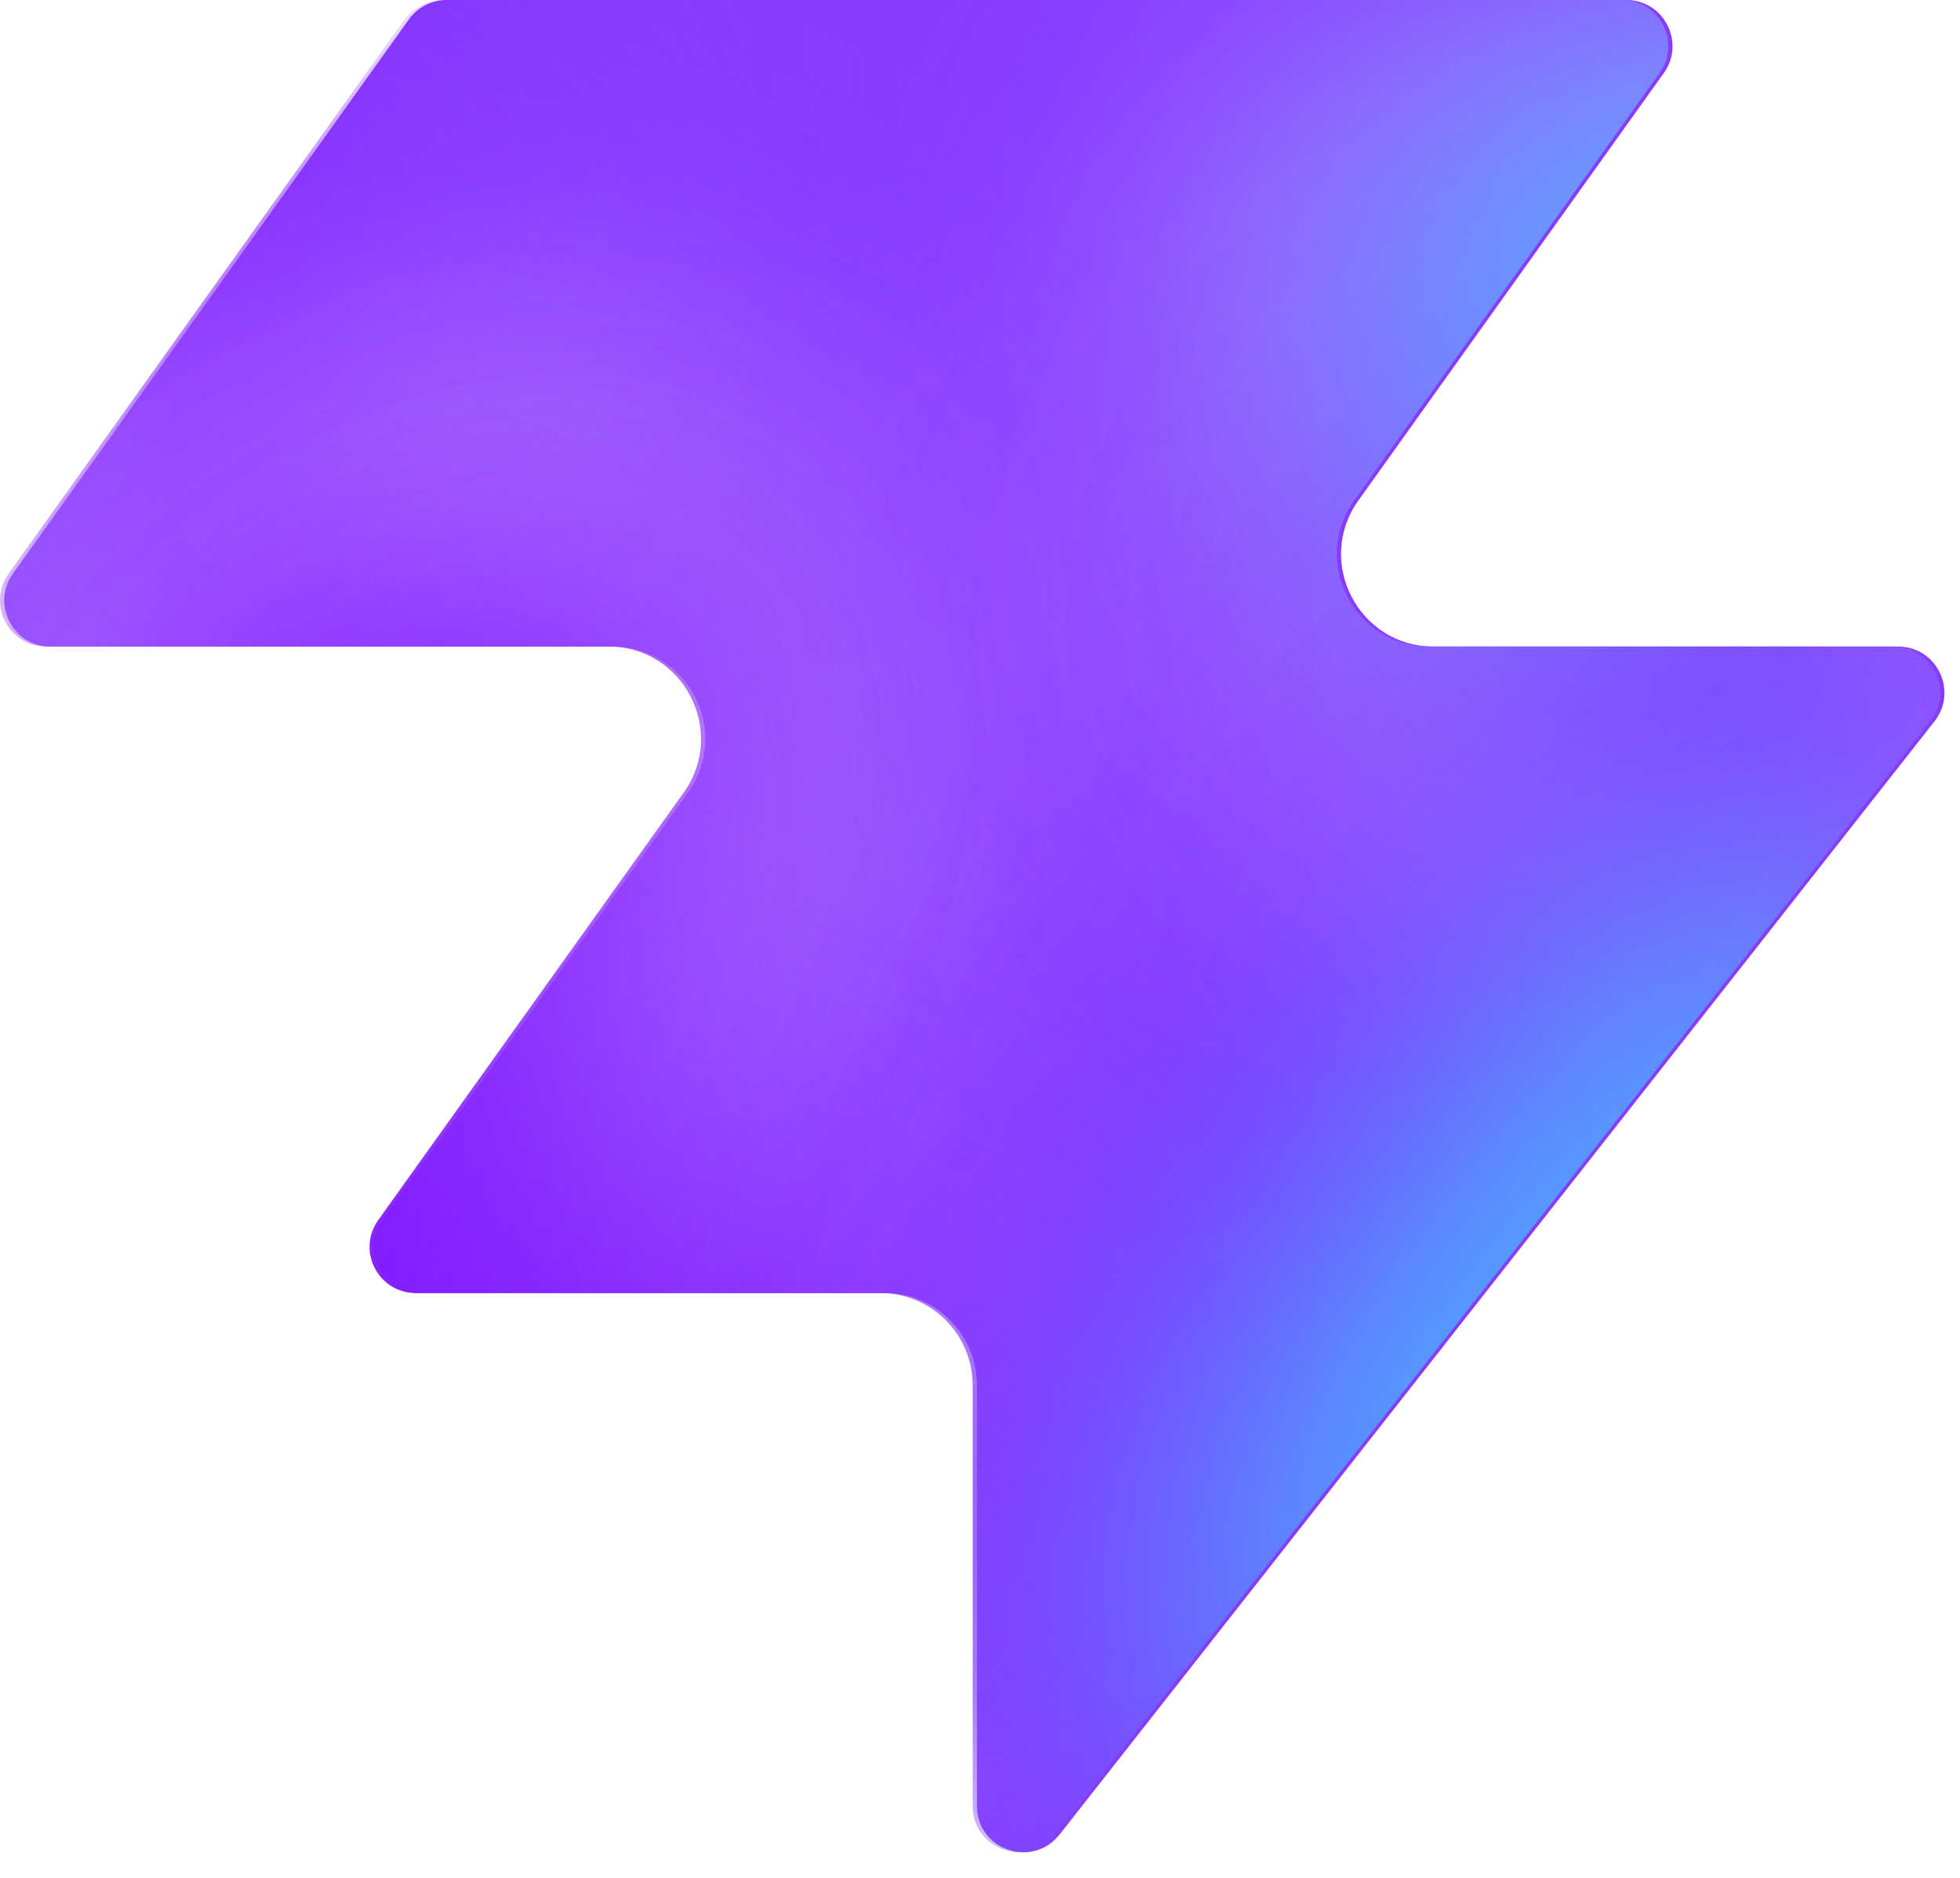
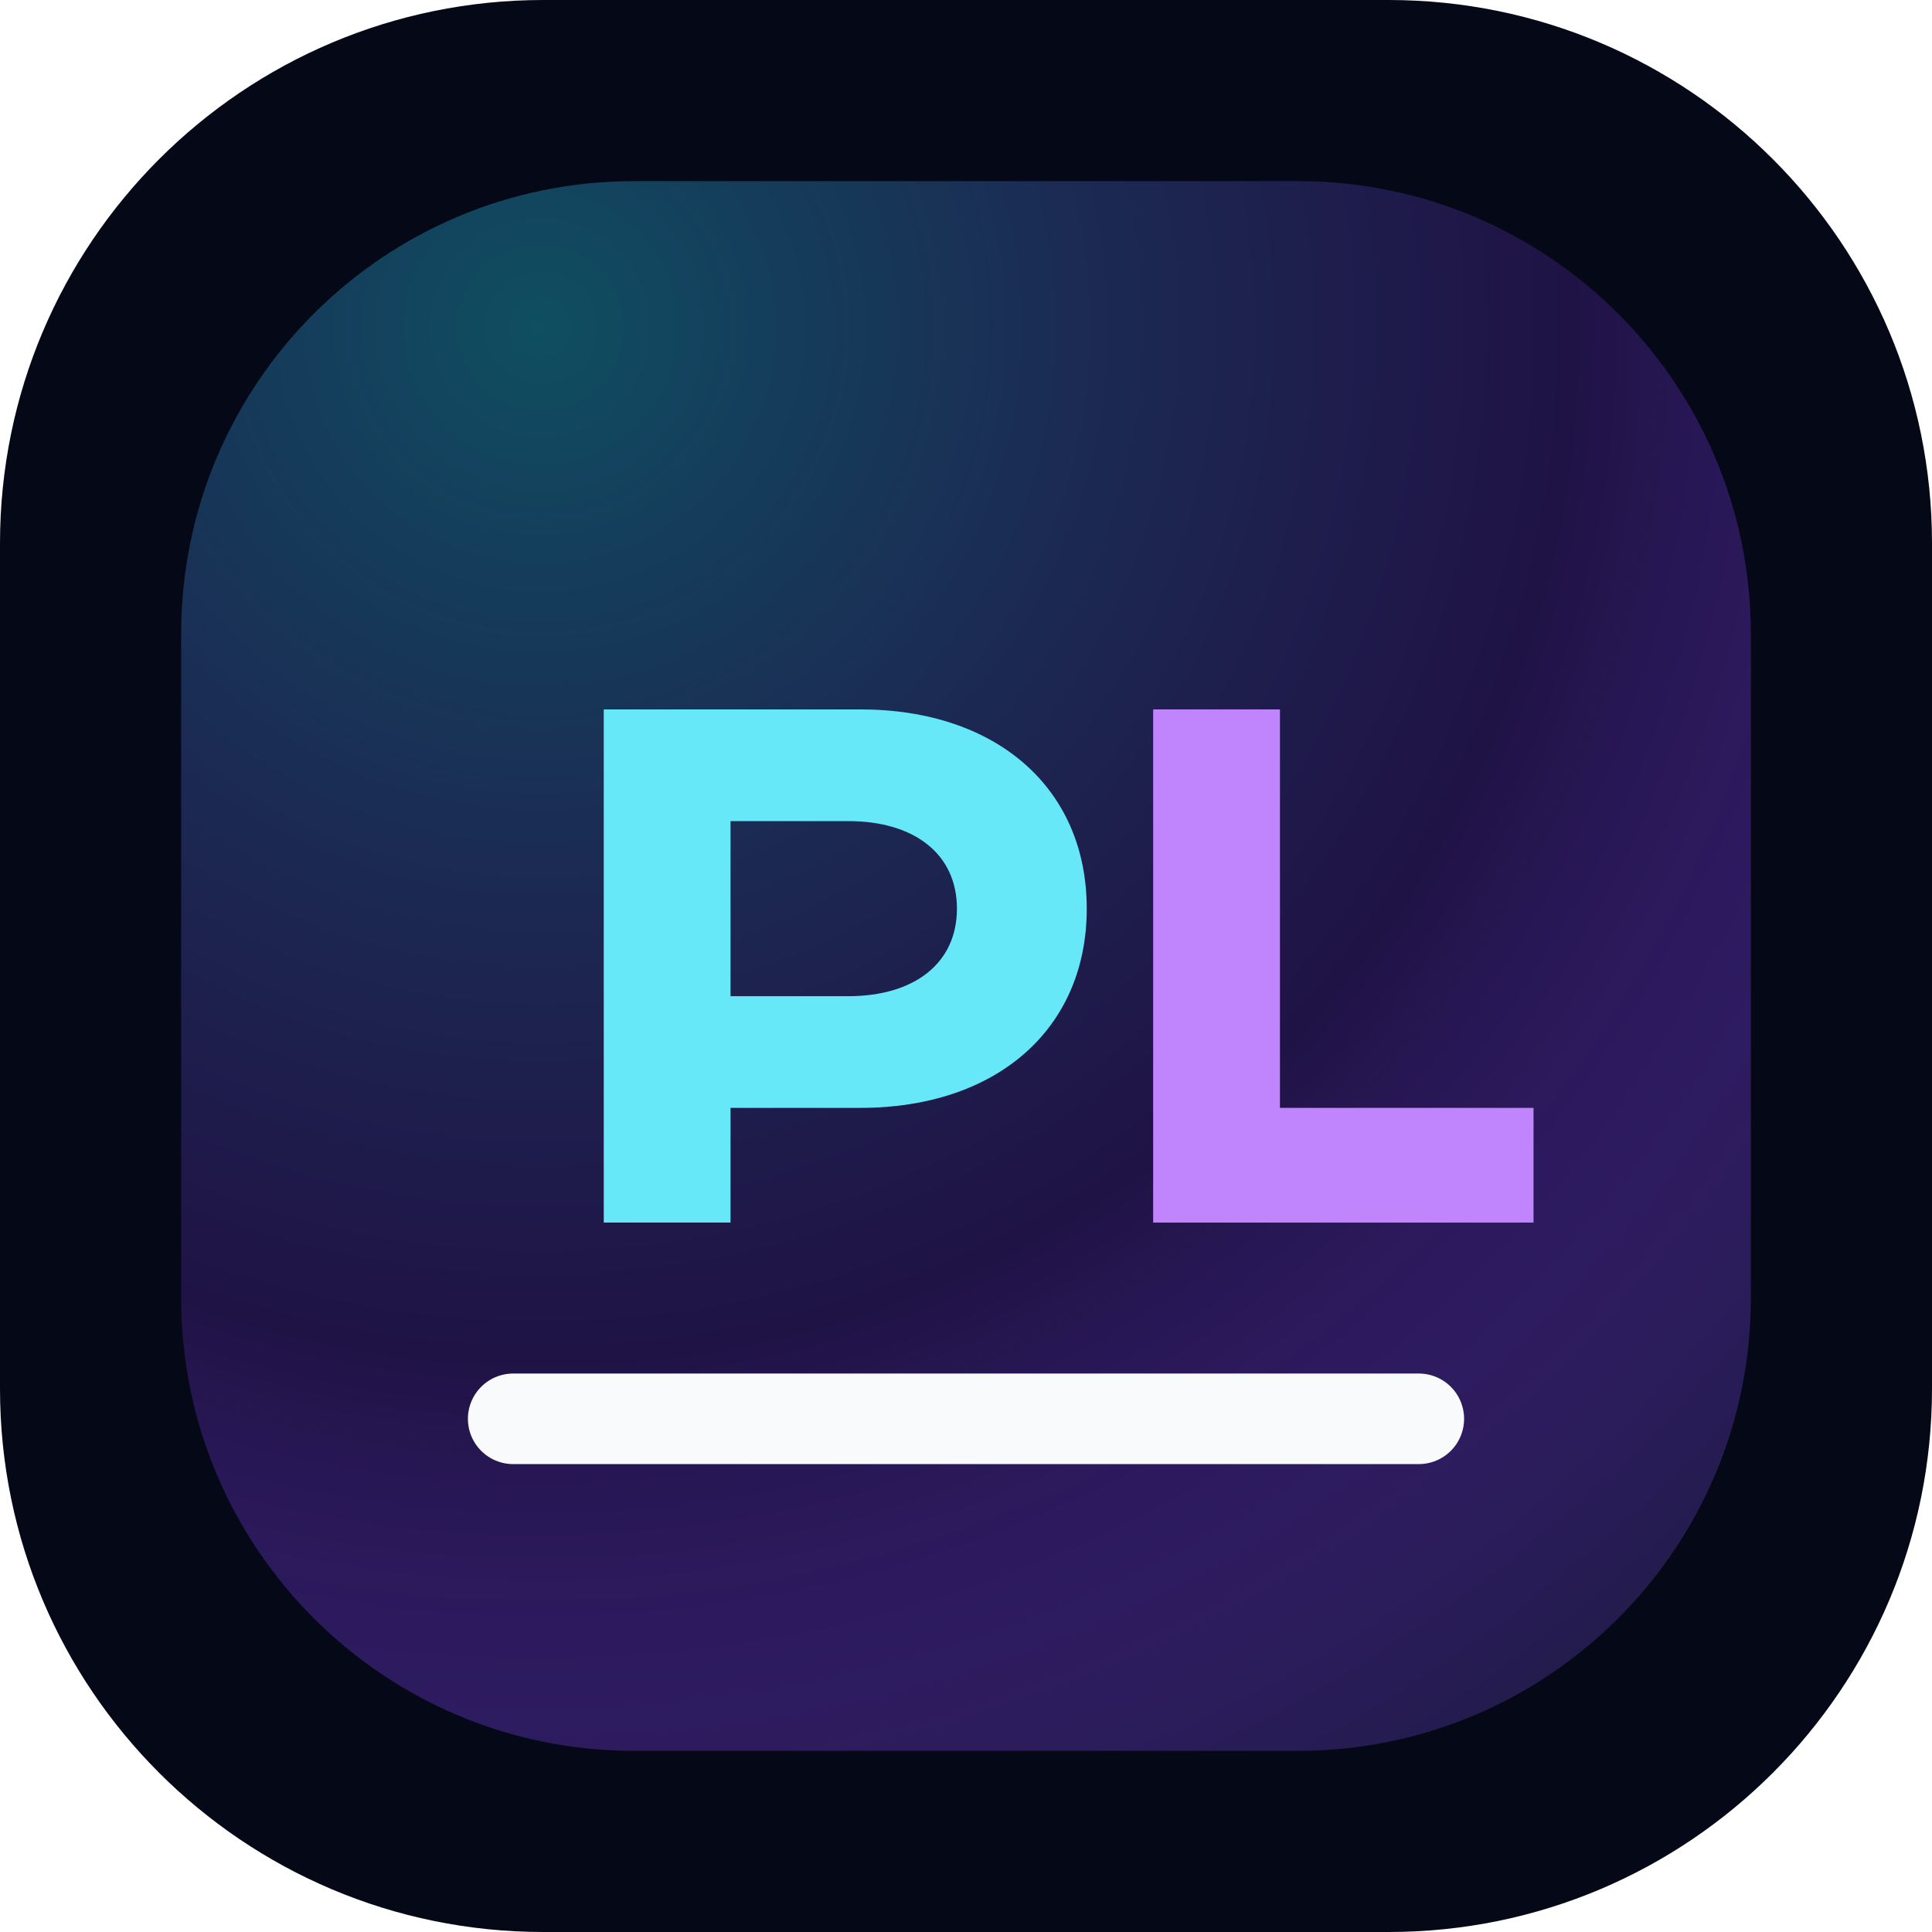
- <svg xmlns="http://www.w3.org/2000/svg" width="48" height="46" fill="none" viewBox="0 0 48 46">
-   <path fill="#863bff" d="M25.946 44.938c-.664.845-2.021.375-2.021-.698V33.937a2.26 2.26 0 0 0-2.262-2.262H10.287c-.92 0-1.456-1.04-.92-1.788l7.48-10.471c1.07-1.497 0-3.578-1.842-3.578H1.237c-.92 0-1.456-1.04-.92-1.788L10.013.474c.214-.297.556-.474.92-.474h28.894c.92 0 1.456 1.04.92 1.788l-7.48 10.471c-1.07 1.498 0 3.579 1.842 3.579h11.377c.943 0 1.473 1.088.89 1.83L25.947 44.94z" style="fill:#863bff;fill:color(display-p3 .525 .23 1);fill-opacity:1" />
-   <mask id="a" width="48" height="46" x="0" y="0" maskUnits="userSpaceOnUse" style="mask-type:alpha">
-     <path fill="#000" d="M25.842 44.938c-.664.844-2.021.375-2.021-.698V33.937a2.26 2.26 0 0 0-2.262-2.262H10.183c-.92 0-1.456-1.04-.92-1.788l7.48-10.471c1.07-1.498 0-3.579-1.842-3.579H1.133c-.92 0-1.456-1.04-.92-1.787L9.91.473c.214-.297.556-.474.92-.474h28.894c.92 0 1.456 1.04.92 1.788l-7.48 10.471c-1.07 1.498 0 3.578 1.842 3.578h11.377c.943 0 1.473 1.088.89 1.832L25.843 44.94z" style="fill:#000;fill-opacity:1" />
-   </mask>
-   <g mask="url(#a)">
-     <g filter="url(#b)">
-       <ellipse cx="5.508" cy="14.704" fill="#ede6ff" rx="5.508" ry="14.704" style="fill:#ede6ff;fill:color(display-p3 .927 .903 1);fill-opacity:1" transform="matrix(.00324 1 1 -.00324 -4.47 31.516)" />
-     </g>
-     <g filter="url(#c)">
-       <ellipse cx="10.399" cy="29.851" fill="#ede6ff" rx="10.399" ry="29.851" style="fill:#ede6ff;fill:color(display-p3 .927 .903 1);fill-opacity:1" transform="matrix(.00324 1 1 -.00324 -39.328 7.883)" />
-     </g>
-     <g filter="url(#d)">
-       <ellipse cx="5.508" cy="30.487" fill="#7e14ff" rx="5.508" ry="30.487" style="fill:#7e14ff;fill:color(display-p3 .492 .077 1);fill-opacity:1" transform="rotate(89.814 -25.913 -14.639)scale(1 -1)" />
-     </g>
-     <g filter="url(#e)">
-       <ellipse cx="5.508" cy="30.599" fill="#7e14ff" rx="5.508" ry="30.599" style="fill:#7e14ff;fill:color(display-p3 .492 .077 1);fill-opacity:1" transform="rotate(89.814 -32.644 -3.334)scale(1 -1)" />
-     </g>
-     <g filter="url(#f)">
-       <ellipse cx="5.508" cy="30.599" fill="#7e14ff" rx="5.508" ry="30.599" style="fill:#7e14ff;fill:color(display-p3 .492 .077 1);fill-opacity:1" transform="matrix(.00324 1 1 -.00324 -34.34 30.47)" />
-     </g>
-     <g filter="url(#g)">
-       <ellipse cx="14.072" cy="22.078" fill="#ede6ff" rx="14.072" ry="22.078" style="fill:#ede6ff;fill:color(display-p3 .927 .903 1);fill-opacity:1" transform="rotate(93.35 24.506 48.493)scale(-1 1)" />
-     </g>
-     <g filter="url(#h)">
-       <ellipse cx="3.47" cy="21.501" fill="#7e14ff" rx="3.47" ry="21.501" style="fill:#7e14ff;fill:color(display-p3 .492 .077 1);fill-opacity:1" transform="rotate(89.009 28.708 47.59)scale(-1 1)" />
-     </g>
-     <g filter="url(#i)">
-       <ellipse cx="3.47" cy="21.501" fill="#7e14ff" rx="3.47" ry="21.501" style="fill:#7e14ff;fill:color(display-p3 .492 .077 1);fill-opacity:1" transform="rotate(89.009 28.708 47.59)scale(-1 1)" />
-     </g>
-     <g filter="url(#j)">
-       <ellipse cx=".387" cy="8.972" fill="#7e14ff" rx="4.407" ry="29.108" style="fill:#7e14ff;fill:color(display-p3 .492 .077 1);fill-opacity:1" transform="rotate(39.51 .387 8.972)" />
-     </g>
-     <g filter="url(#k)">
-       <ellipse cx="47.523" cy="-6.092" fill="#7e14ff" rx="4.407" ry="29.108" style="fill:#7e14ff;fill:color(display-p3 .492 .077 1);fill-opacity:1" transform="rotate(37.892 47.523 -6.092)" />
-     </g>
-     <g filter="url(#l)">
-       <ellipse cx="41.412" cy="6.333" fill="#47bfff" rx="5.971" ry="9.665" style="fill:#47bfff;fill:color(display-p3 .28 .748 1);fill-opacity:1" transform="rotate(37.892 41.412 6.333)" />
-     </g>
-     <g filter="url(#m)">
-       <ellipse cx="-1.879" cy="38.332" fill="#7e14ff" rx="4.407" ry="29.108" style="fill:#7e14ff;fill:color(display-p3 .492 .077 1);fill-opacity:1" transform="rotate(37.892 -1.88 38.332)" />
-     </g>
-     <g filter="url(#n)">
-       <ellipse cx="-1.879" cy="38.332" fill="#7e14ff" rx="4.407" ry="29.108" style="fill:#7e14ff;fill:color(display-p3 .492 .077 1);fill-opacity:1" transform="rotate(37.892 -1.88 38.332)" />
-     </g>
-     <g filter="url(#o)">
-       <ellipse cx="35.651" cy="29.907" fill="#7e14ff" rx="4.407" ry="29.108" style="fill:#7e14ff;fill:color(display-p3 .492 .077 1);fill-opacity:1" transform="rotate(37.892 35.651 29.907)" />
-     </g>
-     <g filter="url(#p)">
-       <ellipse cx="38.418" cy="32.4" fill="#47bfff" rx="5.971" ry="15.297" style="fill:#47bfff;fill:color(display-p3 .28 .748 1);fill-opacity:1" transform="rotate(37.892 38.418 32.4)" />
-     </g>
-   </g>
+ <svg xmlns="http://www.w3.org/2000/svg" width="64" height="64" viewBox="0 0 64 64" fill="none">
+   <rect width="64" height="64" rx="18" fill="#050816" />
+   <rect x="6" y="6" width="52" height="52" rx="15" fill="url(#paint0_radial)" />
+   <path d="M20 40.5V23.5H28.5C33 23.5 36 26.1 36 30.1C36 34.1 33 36.7 28.5 36.7H24.2V40.5H20ZM24.2 33H28.1C30.3 33 31.7 31.9 31.7 30.1C31.7 28.3 30.3 27.2 28.1 27.2H24.2V33Z" fill="#67E8F9" />
+   <path d="M38.2 40.5V23.5H42.4V36.7H50.8V40.5H38.2Z" fill="#C084FC" />
+   <path d="M17 47H47" stroke="#F8FAFC" stroke-width="3" stroke-linecap="round" />
  <defs>
-     <filter id="b" width="60.045" height="41.654" x="-19.77" y="16.149" color-interpolation-filters="sRGB" filterUnits="userSpaceOnUse">
-       <feFlood flood-opacity="0" result="BackgroundImageFix" />
-       <feBlend in="SourceGraphic" in2="BackgroundImageFix" result="shape" />
-       <feGaussianBlur result="effect1_foregroundBlur_2002_17158" stdDeviation="7.659" />
-     </filter>
-     <filter id="c" width="90.34" height="51.437" x="-54.613" y="-7.533" color-interpolation-filters="sRGB" filterUnits="userSpaceOnUse">
-       <feFlood flood-opacity="0" result="BackgroundImageFix" />
-       <feBlend in="SourceGraphic" in2="BackgroundImageFix" result="shape" />
-       <feGaussianBlur result="effect1_foregroundBlur_2002_17158" stdDeviation="7.659" />
-     </filter>
-     <filter id="d" width="79.355" height="29.4" x="-49.64" y="2.03" color-interpolation-filters="sRGB" filterUnits="userSpaceOnUse">
-       <feFlood flood-opacity="0" result="BackgroundImageFix" />
-       <feBlend in="SourceGraphic" in2="BackgroundImageFix" result="shape" />
-       <feGaussianBlur result="effect1_foregroundBlur_2002_17158" stdDeviation="4.596" />
-     </filter>
-     <filter id="e" width="79.579" height="29.4" x="-45.045" y="20.029" color-interpolation-filters="sRGB" filterUnits="userSpaceOnUse">
-       <feFlood flood-opacity="0" result="BackgroundImageFix" />
-       <feBlend in="SourceGraphic" in2="BackgroundImageFix" result="shape" />
-       <feGaussianBlur result="effect1_foregroundBlur_2002_17158" stdDeviation="4.596" />
-     </filter>
-     <filter id="f" width="79.579" height="29.4" x="-43.513" y="21.178" color-interpolation-filters="sRGB" filterUnits="userSpaceOnUse">
-       <feFlood flood-opacity="0" result="BackgroundImageFix" />
-       <feBlend in="SourceGraphic" in2="BackgroundImageFix" result="shape" />
-       <feGaussianBlur result="effect1_foregroundBlur_2002_17158" stdDeviation="4.596" />
-     </filter>
-     <filter id="g" width="74.749" height="58.852" x="15.756" y="-17.901" color-interpolation-filters="sRGB" filterUnits="userSpaceOnUse">
-       <feFlood flood-opacity="0" result="BackgroundImageFix" />
-       <feBlend in="SourceGraphic" in2="BackgroundImageFix" result="shape" />
-       <feGaussianBlur result="effect1_foregroundBlur_2002_17158" stdDeviation="7.659" />
-     </filter>
-     <filter id="h" width="61.377" height="25.362" x="23.548" y="2.284" color-interpolation-filters="sRGB" filterUnits="userSpaceOnUse">
-       <feFlood flood-opacity="0" result="BackgroundImageFix" />
-       <feBlend in="SourceGraphic" in2="BackgroundImageFix" result="shape" />
-       <feGaussianBlur result="effect1_foregroundBlur_2002_17158" stdDeviation="4.596" />
-     </filter>
-     <filter id="i" width="61.377" height="25.362" x="23.548" y="2.284" color-interpolation-filters="sRGB" filterUnits="userSpaceOnUse">
-       <feFlood flood-opacity="0" result="BackgroundImageFix" />
-       <feBlend in="SourceGraphic" in2="BackgroundImageFix" result="shape" />
-       <feGaussianBlur result="effect1_foregroundBlur_2002_17158" stdDeviation="4.596" />
-     </filter>
-     <filter id="j" width="56.045" height="63.649" x="-27.636" y="-22.853" color-interpolation-filters="sRGB" filterUnits="userSpaceOnUse">
-       <feFlood flood-opacity="0" result="BackgroundImageFix" />
-       <feBlend in="SourceGraphic" in2="BackgroundImageFix" result="shape" />
-       <feGaussianBlur result="effect1_foregroundBlur_2002_17158" stdDeviation="4.596" />
-     </filter>
-     <filter id="k" width="54.814" height="64.646" x="20.116" y="-38.415" color-interpolation-filters="sRGB" filterUnits="userSpaceOnUse">
-       <feFlood flood-opacity="0" result="BackgroundImageFix" />
-       <feBlend in="SourceGraphic" in2="BackgroundImageFix" result="shape" />
-       <feGaussianBlur result="effect1_foregroundBlur_2002_17158" stdDeviation="4.596" />
-     </filter>
-     <filter id="l" width="33.541" height="35.313" x="24.641" y="-11.323" color-interpolation-filters="sRGB" filterUnits="userSpaceOnUse">
-       <feFlood flood-opacity="0" result="BackgroundImageFix" />
-       <feBlend in="SourceGraphic" in2="BackgroundImageFix" result="shape" />
-       <feGaussianBlur result="effect1_foregroundBlur_2002_17158" stdDeviation="4.596" />
-     </filter>
-     <filter id="m" width="54.814" height="64.646" x="-29.286" y="6.009" color-interpolation-filters="sRGB" filterUnits="userSpaceOnUse">
-       <feFlood flood-opacity="0" result="BackgroundImageFix" />
-       <feBlend in="SourceGraphic" in2="BackgroundImageFix" result="shape" />
-       <feGaussianBlur result="effect1_foregroundBlur_2002_17158" stdDeviation="4.596" />
-     </filter>
-     <filter id="n" width="54.814" height="64.646" x="-29.286" y="6.009" color-interpolation-filters="sRGB" filterUnits="userSpaceOnUse">
-       <feFlood flood-opacity="0" result="BackgroundImageFix" />
-       <feBlend in="SourceGraphic" in2="BackgroundImageFix" result="shape" />
-       <feGaussianBlur result="effect1_foregroundBlur_2002_17158" stdDeviation="4.596" />
-     </filter>
-     <filter id="o" width="54.814" height="64.646" x="8.244" y="-2.416" color-interpolation-filters="sRGB" filterUnits="userSpaceOnUse">
-       <feFlood flood-opacity="0" result="BackgroundImageFix" />
-       <feBlend in="SourceGraphic" in2="BackgroundImageFix" result="shape" />
-       <feGaussianBlur result="effect1_foregroundBlur_2002_17158" stdDeviation="4.596" />
-     </filter>
-     <filter id="p" width="39.409" height="43.623" x="18.713" y="10.588" color-interpolation-filters="sRGB" filterUnits="userSpaceOnUse">
-       <feFlood flood-opacity="0" result="BackgroundImageFix" />
-       <feBlend in="SourceGraphic" in2="BackgroundImageFix" result="shape" />
-       <feGaussianBlur result="effect1_foregroundBlur_2002_17158" stdDeviation="4.596" />
-     </filter>
+     <radialGradient id="paint0_radial" cx="0" cy="0" r="1" gradientUnits="userSpaceOnUse" gradientTransform="translate(18 11) rotate(45) scale(62)">
+       <stop stop-color="#22D3EE" stop-opacity="0.35" />
+       <stop offset="0.55" stop-color="#7C3AED" stop-opacity="0.22" />
+       <stop offset="1" stop-color="#0F172A" />
+     </radialGradient>
  </defs>
</svg>
